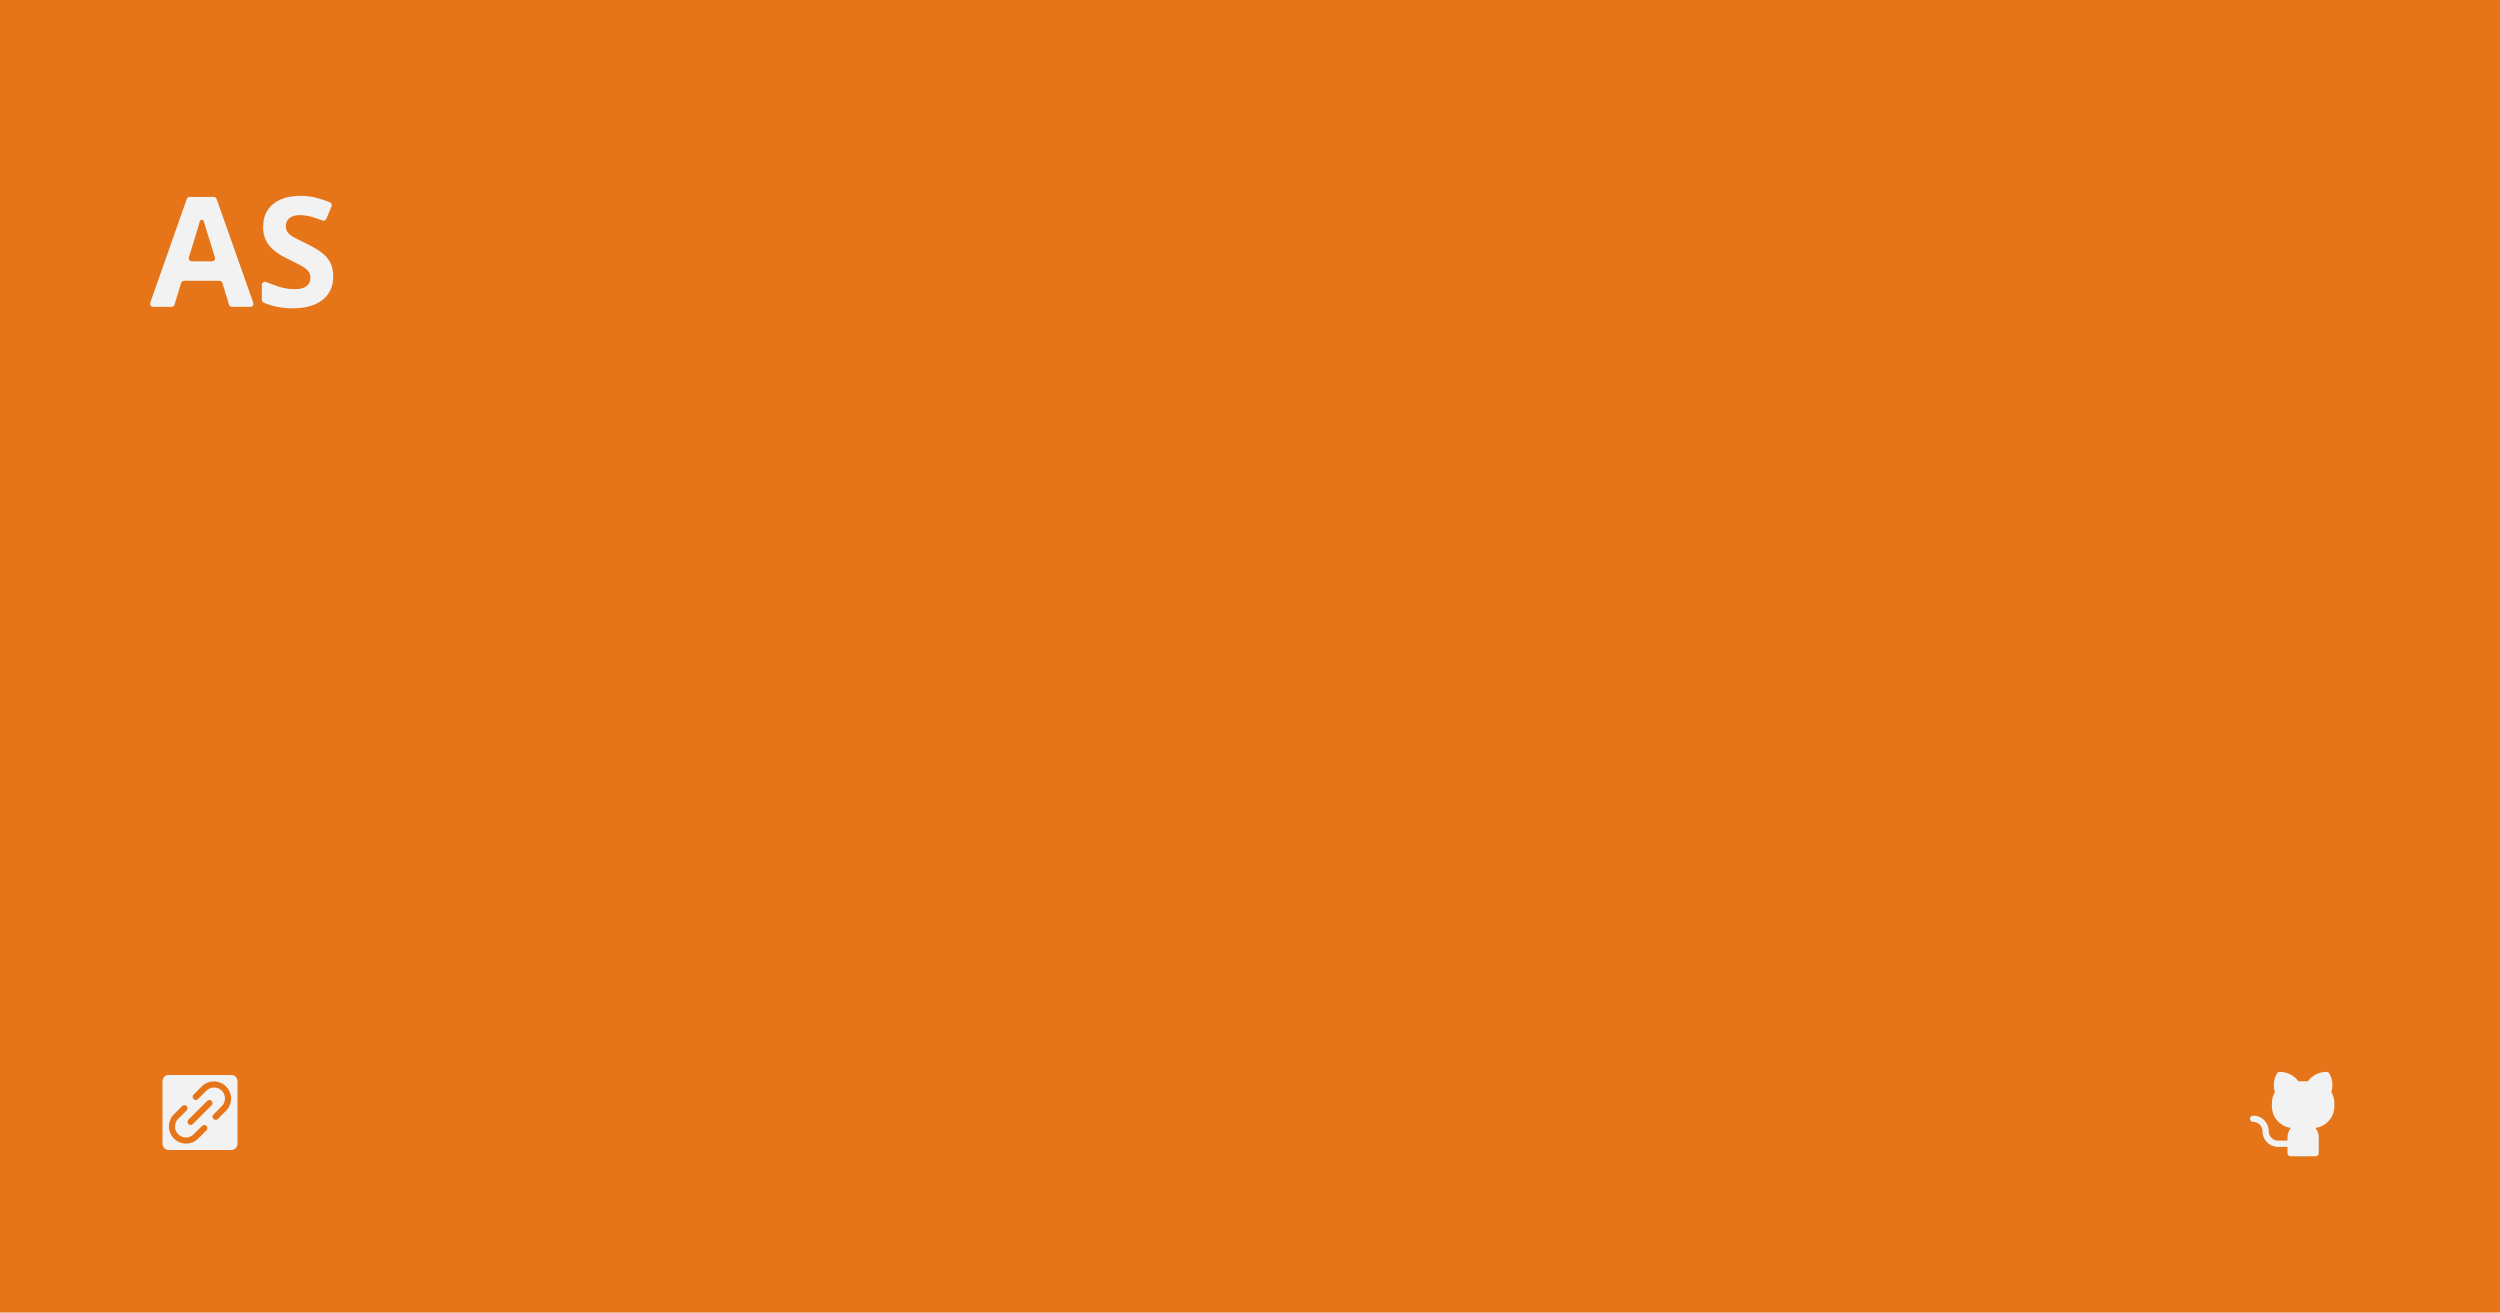
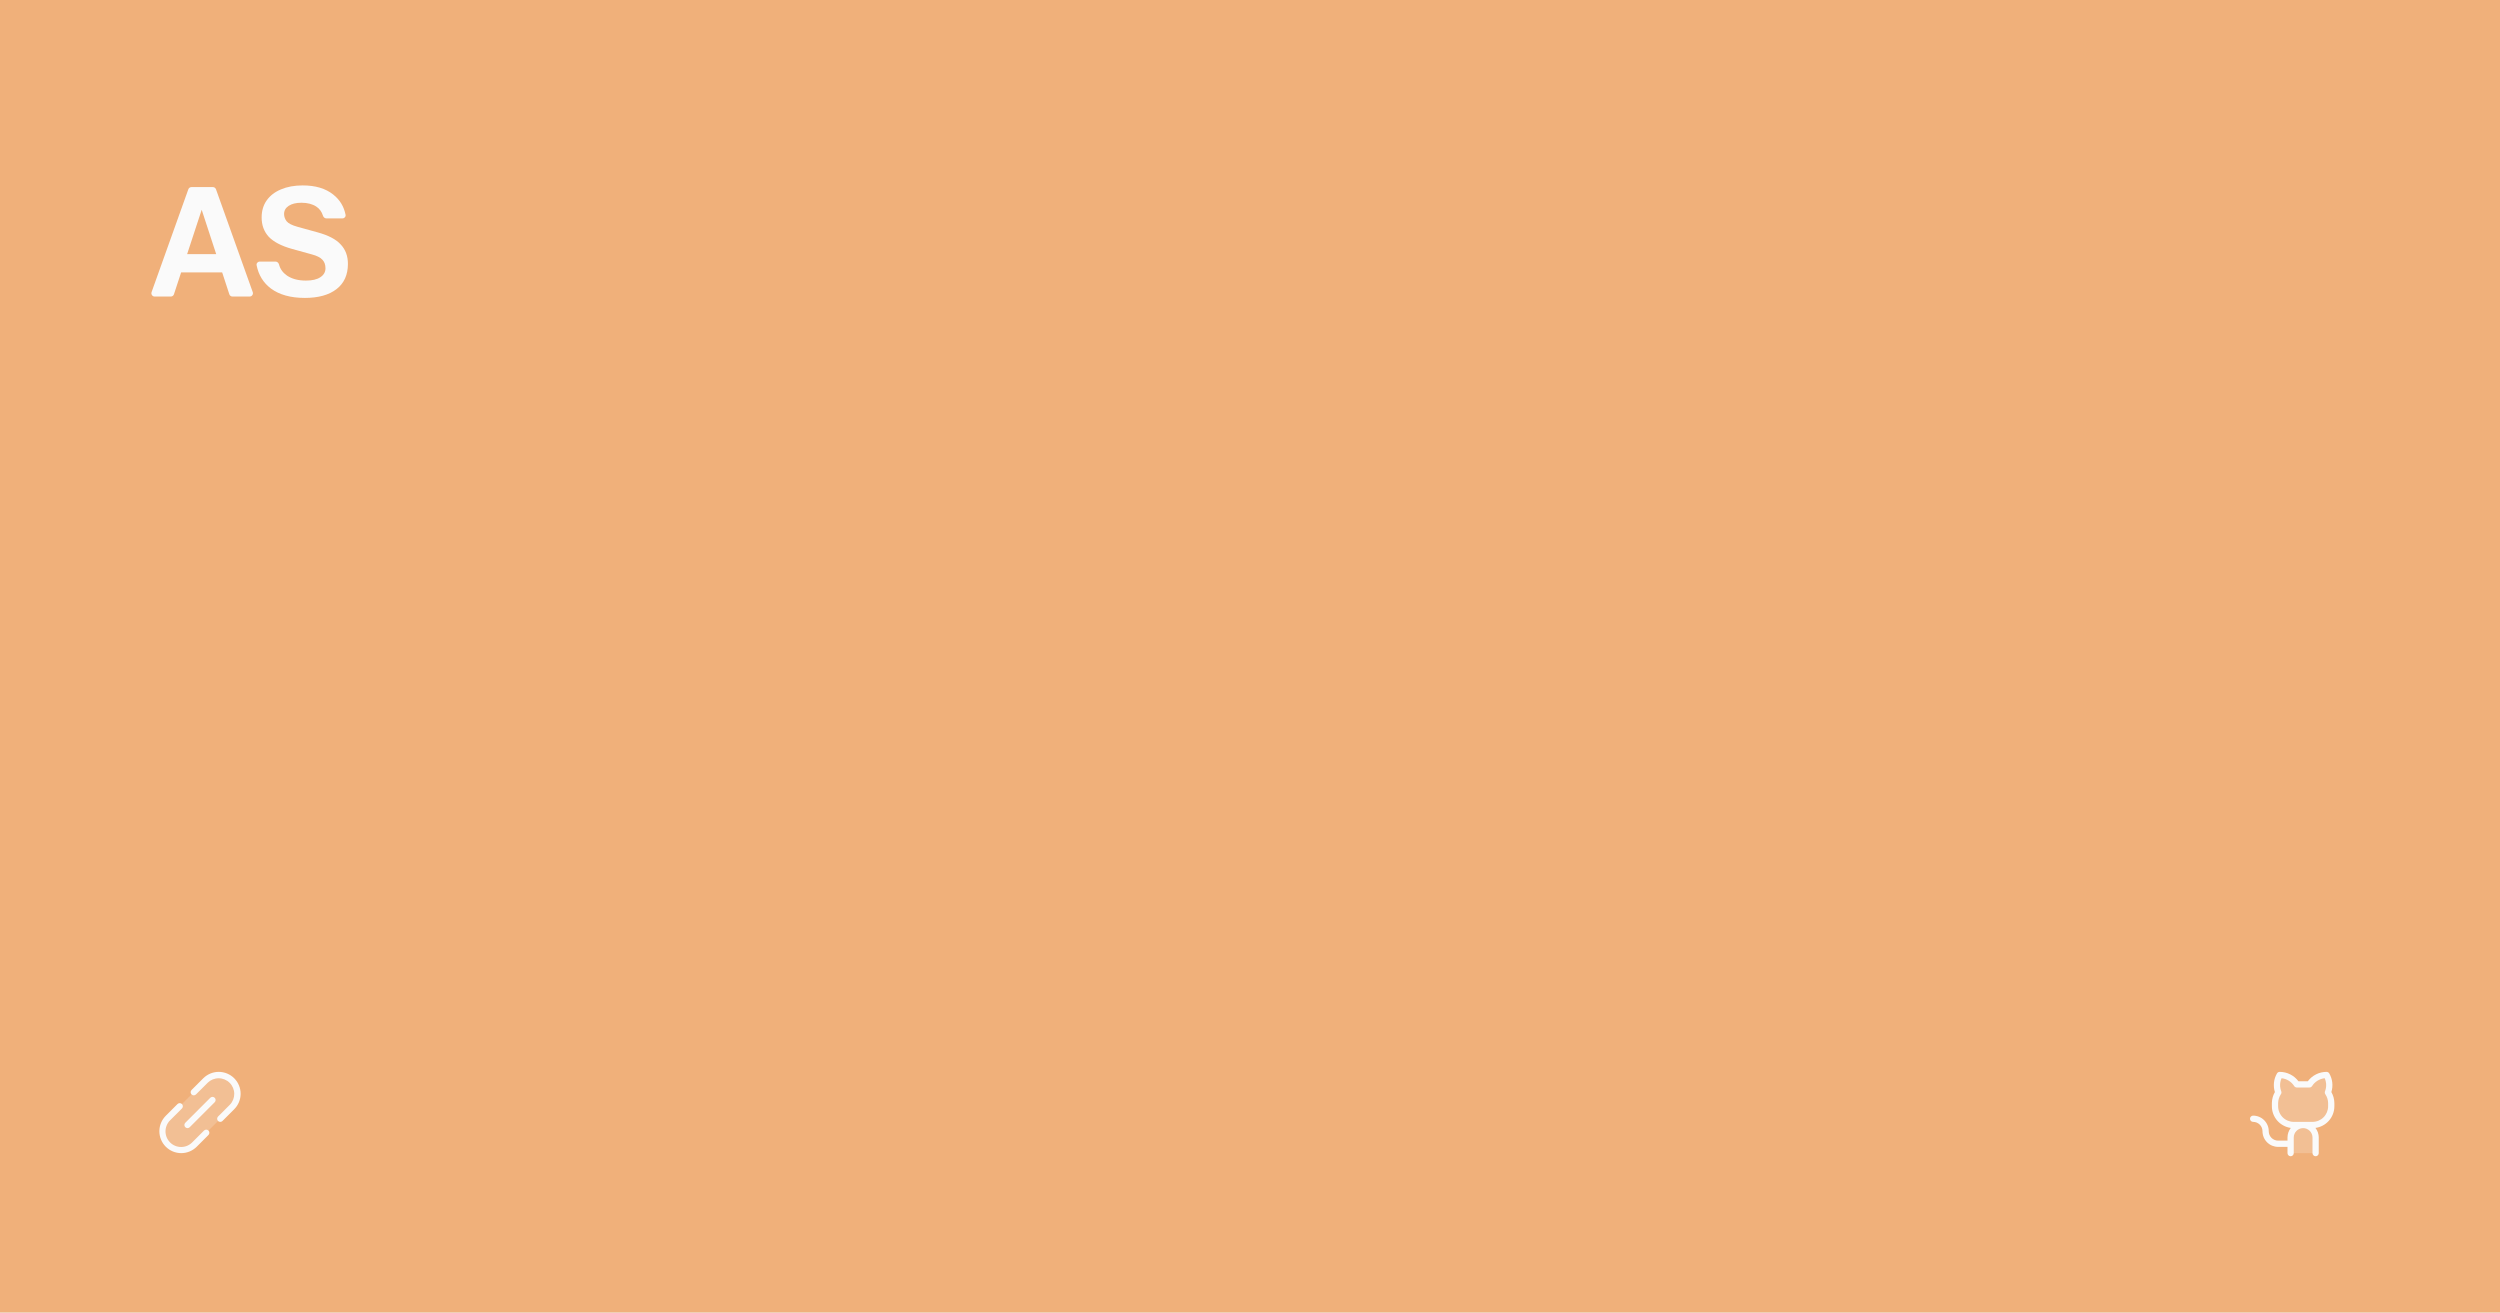
<svg xmlns="http://www.w3.org/2000/svg" width="1200" height="630" viewBox="0 0 1200 630" fill="none">
-   <rect width="1200" height="630" fill="#E67519" />
-   <path d="M111 516H81C80.204 516 79.441 516.316 78.879 516.879C78.316 517.441 78 518.204 78 519V549C78 549.796 78.316 550.559 78.879 551.121C79.441 551.684 80.204 552 81 552H111C111.796 552 112.559 551.684 113.121 551.121C113.684 550.559 114 549.796 114 549V519C114 518.204 113.684 517.441 113.121 516.879C112.559 516.316 111.796 516 111 516ZM99.105 542.561L95.083 546.583C93.529 548.097 91.442 548.937 89.272 548.923C87.103 548.909 85.027 548.041 83.493 546.507C81.959 544.973 81.091 542.897 81.077 540.727C81.063 538.558 81.903 536.471 83.417 534.917L87.439 530.893C87.578 530.754 87.743 530.643 87.925 530.568C88.107 530.492 88.302 530.453 88.499 530.453C88.696 530.453 88.891 530.492 89.073 530.567C89.255 530.643 89.421 530.753 89.56 530.892C89.7 531.031 89.81 531.197 89.886 531.379C89.961 531.561 90 531.756 90 531.953C90 532.15 89.962 532.345 89.886 532.527C89.811 532.709 89.701 532.874 89.561 533.014L85.537 537.037C84.553 538.022 84 539.358 84 540.75C84 542.142 84.553 543.478 85.537 544.463C86.522 545.447 87.858 546 89.25 546C90.642 546 91.978 545.447 92.963 544.463L96.984 540.439C97.266 540.158 97.647 540 98.045 540C98.443 540 98.825 540.158 99.106 540.44C99.387 540.721 99.545 541.103 99.545 541.501C99.545 541.899 99.386 542.28 99.105 542.561ZM92.561 539.561C92.422 539.701 92.256 539.811 92.074 539.887C91.892 539.962 91.697 540.001 91.5 540.001C91.303 540.001 91.108 539.962 90.926 539.887C90.744 539.811 90.578 539.701 90.439 539.561C90.299 539.422 90.189 539.256 90.113 539.074C90.038 538.892 89.999 538.697 89.999 538.5C89.999 538.303 90.038 538.108 90.113 537.926C90.189 537.744 90.299 537.578 90.439 537.439L99.439 528.439C99.578 528.299 99.744 528.189 99.926 528.113C100.108 528.038 100.303 527.999 100.5 527.999C100.697 527.999 100.892 528.038 101.074 528.113C101.256 528.189 101.422 528.299 101.561 528.439C101.701 528.578 101.811 528.744 101.887 528.926C101.962 529.108 102.001 529.303 102.001 529.5C102.001 529.697 101.962 529.892 101.887 530.074C101.811 530.256 101.701 530.422 101.561 530.561L92.561 539.561ZM108.583 533.083L104.561 537.105C104.28 537.386 103.899 537.545 103.501 537.545C103.103 537.545 102.721 537.387 102.44 537.106C102.158 536.825 102 536.443 102 536.045C102 535.647 102.158 535.266 102.439 534.984L106.463 530.963C107.447 529.978 108 528.642 108 527.25C108 525.858 107.447 524.522 106.463 523.537C105.478 522.553 104.142 522 102.75 522C101.358 522 100.022 522.553 99.037 523.537L95.014 527.561C94.732 527.842 94.351 528 93.953 528C93.555 528 93.173 527.842 92.892 527.56C92.611 527.279 92.453 526.897 92.453 526.499C92.453 526.101 92.612 525.72 92.893 525.439L96.917 521.417C98.471 519.903 100.558 519.063 102.727 519.077C104.897 519.091 106.973 519.959 108.507 521.493C110.041 523.027 110.909 525.103 110.923 527.273C110.937 529.442 110.097 531.529 108.583 533.083Z" fill="#F2F2F2" />
-   <path d="M1120.5 529.5V531C1120.5 533.538 1119.58 535.989 1117.91 537.901C1116.24 539.813 1113.93 541.056 1111.42 541.401C1112.44 542.714 1113 544.333 1113 546V553.5C1113 553.898 1112.84 554.279 1112.56 554.561C1112.28 554.842 1111.9 555 1111.5 555H1099.5C1099.1 555 1098.72 554.842 1098.44 554.561C1098.16 554.279 1098 553.898 1098 553.5V550.5H1093.5C1091.51 550.5 1089.6 549.71 1088.2 548.303C1086.79 546.897 1086 544.989 1086 543C1086 541.807 1085.53 540.662 1084.68 539.818C1083.84 538.974 1082.69 538.5 1081.5 538.5C1081.1 538.5 1080.72 538.342 1080.44 538.061C1080.16 537.779 1080 537.398 1080 537C1080 536.602 1080.16 536.221 1080.44 535.939C1080.72 535.658 1081.1 535.5 1081.5 535.5C1082.48 535.5 1083.46 535.694 1084.37 536.071C1085.28 536.448 1086.11 537 1086.8 537.697C1087.5 538.393 1088.05 539.22 1088.43 540.13C1088.81 541.04 1089 542.015 1089 543C1089 544.193 1089.47 545.338 1090.32 546.182C1091.16 547.026 1092.31 547.5 1093.5 547.5H1098V546C1098 544.333 1098.56 542.714 1099.58 541.401C1097.07 541.056 1094.76 539.813 1093.09 537.901C1091.42 535.989 1090.5 533.538 1090.5 531V529.5C1090.52 527.636 1091.02 525.808 1091.94 524.19C1091.48 522.711 1091.34 521.153 1091.51 519.614C1091.68 518.076 1092.17 516.59 1092.95 515.25C1093.08 515.022 1093.27 514.833 1093.5 514.701C1093.73 514.569 1093.99 514.5 1094.25 514.5C1096 514.496 1097.72 514.901 1099.28 515.683C1100.85 516.464 1102.2 517.6 1103.25 519H1107.75C1108.8 517.6 1110.15 516.464 1111.72 515.683C1113.28 514.901 1115 514.496 1116.75 514.5C1117.01 514.5 1117.27 514.569 1117.5 514.701C1117.73 514.833 1117.92 515.022 1118.05 515.25C1118.83 516.59 1119.32 518.076 1119.49 519.614C1119.66 521.153 1119.52 522.711 1119.06 524.19C1119.98 525.807 1120.48 527.636 1120.5 529.5Z" fill="#F2F2F2" />
-   <g clip-path="url(#clip0_118_121)">
-     <path d="M111.34 147.281C110.69 147.281 110.118 146.857 109.928 146.236L106.753 135.823C106.563 135.203 105.991 134.778 105.342 134.778H88.354C87.705 134.778 87.132 135.203 86.943 135.823L83.767 146.236C83.578 146.857 83.005 147.281 82.356 147.281H73.518C72.5 147.281 71.788 146.276 72.126 145.316L89.648 95.525C89.856 94.934 90.414 94.539 91.04 94.539H102.585C103.21 94.539 103.768 94.933 103.976 95.523L121.566 145.315C121.906 146.275 121.193 147.281 120.175 147.281H111.34ZM101.766 125.437C102.761 125.437 103.471 124.472 103.174 123.522L99.959 113.222C99.719 112.407 99.396 111.365 98.988 110.096C98.604 108.802 98.209 107.497 97.801 106.18C97.547 105.293 96.173 105.29 95.913 106.175C95.895 106.236 95.877 106.297 95.859 106.359C95.451 107.796 95.055 109.162 94.672 110.455C94.288 111.749 94.012 112.671 93.844 113.222L90.658 123.526C90.365 124.475 91.074 125.437 92.068 125.437H101.766Z" fill="#F2F2F2" />
-     <path d="M159.959 132.695C159.959 135.808 159.204 138.515 157.693 140.814C156.182 143.114 153.976 144.886 151.074 146.132C148.196 147.377 144.695 148 140.571 148C138.748 148 136.961 147.88 135.211 147.641C133.484 147.401 131.818 147.054 130.211 146.599C128.933 146.212 127.703 145.755 126.519 145.228C126.001 144.998 125.679 144.478 125.679 143.912V136.756C125.679 135.69 126.776 134.974 127.763 135.377C129.607 136.133 131.503 136.831 133.448 137.473C136.134 138.359 138.796 138.802 141.434 138.802C143.256 138.802 144.719 138.563 145.822 138.084C146.949 137.605 147.765 136.946 148.268 136.108C148.772 135.269 149.024 134.311 149.024 133.234C149.024 131.916 148.58 130.79 147.693 129.856C146.806 128.922 145.583 128.048 144.024 127.234C142.489 126.419 140.75 125.545 138.808 124.611C137.585 124.036 136.254 123.341 134.815 122.527C133.376 121.689 132.009 120.671 130.714 119.473C129.42 118.275 128.352 116.826 127.513 115.126C126.698 113.401 126.29 111.341 126.29 108.946C126.29 105.808 127.009 103.126 128.448 100.898C129.887 98.671 131.938 96.97 134.599 95.796C137.285 94.599 140.451 94 144.096 94C146.83 94 149.431 94.323 151.901 94.97C153.986 95.49 156.145 96.212 158.38 97.134C159.122 97.439 159.461 98.292 159.154 99.033L156.671 105.008C156.361 105.756 155.505 106.112 154.75 105.821C152.868 105.097 151.151 104.522 149.599 104.096C147.681 103.545 145.726 103.269 143.736 103.269C142.345 103.269 141.158 103.497 140.175 103.952C139.192 104.383 138.448 105.006 137.945 105.82C137.441 106.611 137.189 107.533 137.189 108.587C137.189 109.832 137.549 110.886 138.268 111.749C139.012 112.587 140.115 113.401 141.578 114.192C143.065 114.982 144.911 115.904 147.117 116.958C149.803 118.228 152.093 119.557 153.988 120.946C155.906 122.311 157.381 123.928 158.412 125.796C159.443 127.641 159.959 129.94 159.959 132.695Z" fill="#F2F2F2" />
+   <rect width="1200" height="630" fill="#F0B07A" />
+   <g clip-path="url(#clip0_155_271)">
+     <path d="M74.25 142.343C73.154 142.343 72.389 141.254 72.759 140.219L90.402 90.855C90.628 90.224 91.224 89.803 91.893 89.803H98.198C99.276 89.803 100.039 90.86 99.701 91.888L83.495 141.252C83.281 141.903 82.674 142.343 81.991 142.343H74.25ZM111.577 142.343C110.893 142.343 110.286 141.902 110.073 141.25L93.934 91.886C93.599 90.859 94.361 89.803 95.439 89.803H102.183C102.852 89.803 103.448 90.224 103.674 90.855L121.317 140.219C121.687 141.254 120.922 142.343 119.826 142.343H111.577ZM81.899 123.572C81.899 122.695 82.608 121.984 83.482 121.984H109.72C110.595 121.984 111.304 122.695 111.304 123.572V129.152C111.304 130.029 110.595 130.741 109.72 130.741H83.482C82.608 130.741 81.899 130.029 81.899 129.152V123.572Z" fill="#FAFAFA" />
+     <path d="M146.329 143C139.536 143 134.101 141.492 130.025 138.476C126.395 135.746 124.112 132.031 123.176 127.332C122.99 126.397 123.731 125.559 124.682 125.559H132.261C133.062 125.559 133.722 126.165 133.925 126.942C134.493 129.122 135.765 130.899 137.741 132.273C140.118 133.878 143.151 134.681 146.839 134.681C149.847 134.681 152.152 134.146 153.753 133.076C155.403 132.005 156.228 130.57 156.228 128.77C156.228 127.068 155.743 125.705 154.772 124.684C153.802 123.614 152.128 122.762 149.75 122.13L139.997 119.43C134.999 118.019 131.336 116.097 129.006 113.665C126.726 111.184 125.586 108.095 125.586 104.397C125.586 101.235 126.386 98.511 127.987 96.224C129.637 93.889 131.942 92.114 134.902 90.897C137.862 89.632 141.331 89 145.31 89C151.424 89 156.301 90.46 159.94 93.378C163.125 95.891 165.103 99.13 165.872 103.096C166.051 104.019 165.311 104.835 164.373 104.835H156.667C155.906 104.835 155.266 104.286 155.039 103.558C154.437 101.62 153.353 100.149 151.788 99.143C149.944 97.927 147.567 97.319 144.655 97.319C142.132 97.319 140.118 97.805 138.614 98.778C137.11 99.751 136.358 101.065 136.358 102.719C136.358 103.984 136.77 105.151 137.595 106.222C138.42 107.243 140.142 108.119 142.763 108.849L152.516 111.549C157.659 112.959 161.347 114.905 163.579 117.386C165.86 119.819 167 122.908 167 126.654C167 131.908 165.18 135.946 161.541 138.768C157.902 141.589 152.831 143 146.329 143Z" fill="#FAFAFA" />
  </g>
+   <path opacity="0.2" d="M111.364 531.364L93.364 549.364C91.671 551.029 89.389 551.958 87.015 551.948C84.641 551.938 82.367 550.991 80.688 549.312C79.009 547.633 78.061 545.359 78.052 542.985C78.042 540.611 78.971 538.329 80.636 536.636L98.636 518.636C100.329 516.971 102.611 516.042 104.985 516.052C107.359 516.062 109.633 517.009 111.312 518.688C112.991 520.367 113.938 522.641 113.948 525.015C113.958 527.389 113.029 529.671 111.364 531.364Z" fill="#FAFAFA" />
+   <path d="M103.061 526.939C103.201 527.078 103.311 527.243 103.387 527.426C103.462 527.608 103.501 527.803 103.501 528C103.501 528.197 103.462 528.392 103.387 528.574C103.311 528.757 103.201 528.922 103.061 529.061L91.061 541.061C90.922 541.201 90.757 541.311 90.574 541.387C90.392 541.462 90.197 541.501 90 541.501C89.803 541.501 89.608 541.462 89.426 541.387C89.244 541.311 89.078 541.201 88.939 541.061C88.799 540.922 88.689 540.756 88.614 540.574C88.538 540.392 88.499 540.197 88.499 540C88.499 539.803 88.538 539.608 88.614 539.426C88.689 539.244 88.799 539.078 88.939 538.939L100.939 526.939C101.078 526.799 101.244 526.689 101.426 526.613C101.608 526.538 101.803 526.499 102 526.499C102.197 526.499 102.392 526.538 102.574 526.613C102.757 526.689 102.922 526.799 103.061 526.939ZM112.425 517.575C111.45 516.6 110.292 515.826 109.018 515.299C107.744 514.771 106.379 514.499 105 514.499C103.621 514.499 102.256 514.771 100.982 515.299C99.708 515.826 98.55 516.6 97.575 517.575L91.939 523.209C91.657 523.491 91.499 523.873 91.499 524.271C91.499 524.669 91.657 525.05 91.939 525.332C92.22 525.613 92.602 525.771 93 525.771C93.398 525.771 93.78 525.613 94.061 525.332L99.698 519.707C101.109 518.326 103.008 517.558 104.983 517.569C106.957 517.58 108.848 518.369 110.244 519.765C111.641 521.161 112.43 523.052 112.442 525.026C112.453 527.001 111.685 528.9 110.304 530.312L104.666 535.948C104.385 536.229 104.227 536.611 104.226 537.009C104.226 537.407 104.384 537.788 104.665 538.07C104.947 538.351 105.328 538.509 105.726 538.51C106.124 538.51 106.505 538.352 106.787 538.071L112.425 532.425C113.4 531.45 114.174 530.292 114.701 529.018C115.229 527.744 115.501 526.379 115.501 525C115.501 523.621 115.229 522.256 114.701 520.982C114.174 519.708 113.4 518.55 112.425 517.575ZM97.939 542.666L92.302 548.302C91.609 549.012 90.781 549.576 89.868 549.963C88.955 550.351 87.974 550.553 86.982 550.558C85.99 550.564 85.007 550.372 84.089 549.995C83.172 549.618 82.338 549.063 81.637 548.361C80.936 547.66 80.38 546.826 80.003 545.909C79.626 544.991 79.435 544.008 79.441 543.016C79.447 542.024 79.649 541.043 80.036 540.13C80.424 539.216 80.988 538.389 81.698 537.696L87.332 532.061C87.613 531.78 87.772 531.398 87.772 531C87.772 530.602 87.613 530.22 87.332 529.939C87.05 529.657 86.669 529.499 86.271 529.499C85.873 529.499 85.491 529.657 85.209 529.939L79.575 535.575C77.606 537.544 76.499 540.215 76.499 543C76.499 545.785 77.606 548.456 79.575 550.425C81.544 552.394 84.215 553.501 87 553.501C89.785 553.501 92.456 552.394 94.425 550.425L100.061 544.787C100.343 544.505 100.5 544.124 100.5 543.726C100.5 543.328 100.342 542.947 100.06 542.665C99.779 542.384 99.397 542.226 98.999 542.226C98.602 542.227 98.22 542.385 97.939 542.666Z" fill="#FAFAFA" />
+   <path opacity="0.2" d="M1119 529.5V531C1119 533.387 1118.05 535.676 1116.36 537.364C1114.68 539.052 1112.39 540 1110 540H1105.5C1107.09 540 1108.62 540.632 1109.74 541.757C1110.87 542.883 1111.5 544.409 1111.5 546V553.5H1099.5V546C1099.5 544.409 1100.13 542.883 1101.26 541.757C1102.38 540.632 1103.91 540 1105.5 540H1101C1098.61 540 1096.32 539.052 1094.64 537.364C1092.95 535.676 1092 533.387 1092 531V529.5C1092.01 527.674 1092.57 525.892 1093.6 524.381C1093.07 523.024 1092.86 521.567 1092.97 520.116C1093.08 518.666 1093.52 517.259 1094.25 516C1095.89 516 1097.5 516.412 1098.94 517.198C1100.37 517.985 1101.59 519.12 1102.47 520.5H1108.53C1109.41 519.12 1110.63 517.985 1112.06 517.198C1113.5 516.412 1115.11 516 1116.75 516C1117.48 517.259 1117.92 518.666 1118.03 520.116C1118.14 521.567 1117.93 523.024 1117.4 524.381C1118.43 525.892 1118.99 527.674 1119 529.5Z" fill="#FAFAFA" />
+   <path d="M1119.06 524.19C1119.52 522.711 1119.66 521.153 1119.49 519.614C1119.32 518.076 1118.83 516.59 1118.05 515.25C1117.92 515.022 1117.73 514.833 1117.5 514.701C1117.27 514.569 1117.01 514.5 1116.75 514.5C1115 514.496 1113.28 514.901 1111.72 515.683C1110.15 516.464 1108.8 517.6 1107.75 519H1103.25C1102.2 517.6 1100.85 516.464 1099.28 515.683C1097.72 514.901 1096 514.496 1094.25 514.5C1093.99 514.5 1093.73 514.569 1093.5 514.701C1093.27 514.833 1093.08 515.022 1092.95 515.25C1092.17 516.59 1091.68 518.076 1091.51 519.614C1091.34 521.153 1091.48 522.711 1091.94 524.19C1091.02 525.808 1090.52 527.636 1090.5 529.5V531C1090.5 533.538 1091.42 535.989 1093.09 537.901C1094.76 539.813 1097.07 541.056 1099.58 541.401C1098.56 542.714 1098 544.333 1098 546V547.5H1093.5C1092.31 547.5 1091.16 547.026 1090.32 546.182C1089.47 545.338 1089 544.193 1089 543C1089 542.015 1088.81 541.04 1088.43 540.13C1088.05 539.22 1087.5 538.393 1086.8 537.697C1086.11 537 1085.28 536.448 1084.37 536.071C1083.46 535.694 1082.48 535.5 1081.5 535.5C1081.1 535.5 1080.72 535.658 1080.44 535.939C1080.16 536.221 1080 536.602 1080 537C1080 537.398 1080.16 537.779 1080.44 538.061C1080.72 538.342 1081.1 538.5 1081.5 538.5C1082.69 538.5 1083.84 538.974 1084.68 539.818C1085.53 540.662 1086 541.807 1086 543C1086 544.989 1086.79 546.897 1088.2 548.303C1089.6 549.71 1091.51 550.5 1093.5 550.5H1098V553.5C1098 553.898 1098.16 554.279 1098.44 554.561C1098.72 554.842 1099.1 555 1099.5 555C1099.9 555 1100.28 554.842 1100.56 554.561C1100.84 554.279 1101 553.898 1101 553.5V546C1101 544.807 1101.47 543.662 1102.32 542.818C1103.16 541.974 1104.31 541.5 1105.5 541.5C1106.69 541.5 1107.84 541.974 1108.68 542.818C1109.53 543.662 1110 544.807 1110 546V553.5C1110 553.898 1110.16 554.279 1110.44 554.561C1110.72 554.842 1111.1 555 1111.5 555C1111.9 555 1112.28 554.842 1112.56 554.561C1112.84 554.279 1113 553.898 1113 553.5V546C1113 544.333 1112.44 542.714 1111.42 541.401C1113.93 541.056 1116.24 539.813 1117.91 537.901C1119.58 535.989 1120.5 533.538 1120.5 531V529.5C1120.48 527.635 1119.98 525.807 1119.06 524.19ZM1117.5 531C1117.5 532.989 1116.71 534.897 1115.3 536.303C1113.9 537.71 1111.99 538.5 1110 538.5H1101C1099.01 538.5 1097.1 537.71 1095.7 536.303C1094.29 534.897 1093.5 532.989 1093.5 531V529.5C1093.52 528 1093.97 526.537 1094.79 525.285C1094.95 525.082 1095.05 524.843 1095.08 524.591C1095.12 524.338 1095.09 524.081 1095 523.843C1094.61 522.835 1094.42 521.761 1094.45 520.68C1094.47 519.6 1094.71 518.535 1095.15 517.547C1096.38 517.679 1097.56 518.086 1098.61 518.737C1099.66 519.388 1100.54 520.267 1101.21 521.308C1101.34 521.519 1101.53 521.693 1101.75 521.814C1101.97 521.935 1102.22 521.999 1102.47 522H1108.53C1108.78 522 1109.03 521.937 1109.25 521.816C1109.47 521.695 1109.66 521.52 1109.8 521.308C1110.46 520.267 1111.35 519.388 1112.4 518.737C1113.45 518.085 1114.63 517.679 1115.86 517.547C1116.29 518.535 1116.53 519.6 1116.56 520.681C1116.58 521.761 1116.39 522.836 1116 523.843C1115.91 524.079 1115.88 524.334 1115.91 524.584C1115.94 524.835 1116.04 525.073 1116.19 525.277C1117.02 526.53 1117.48 527.996 1117.5 529.5V531Z" fill="#FAFAFA" />
  <defs>
-     <clipPath id="clip0_118_121">
-       <rect width="88" height="54" fill="white" transform="translate(72 94)" />
+     <clipPath id="clip0_155_271">
+       <rect width="95" height="54" fill="white" transform="translate(72 89)" />
    </clipPath>
  </defs>
</svg>
